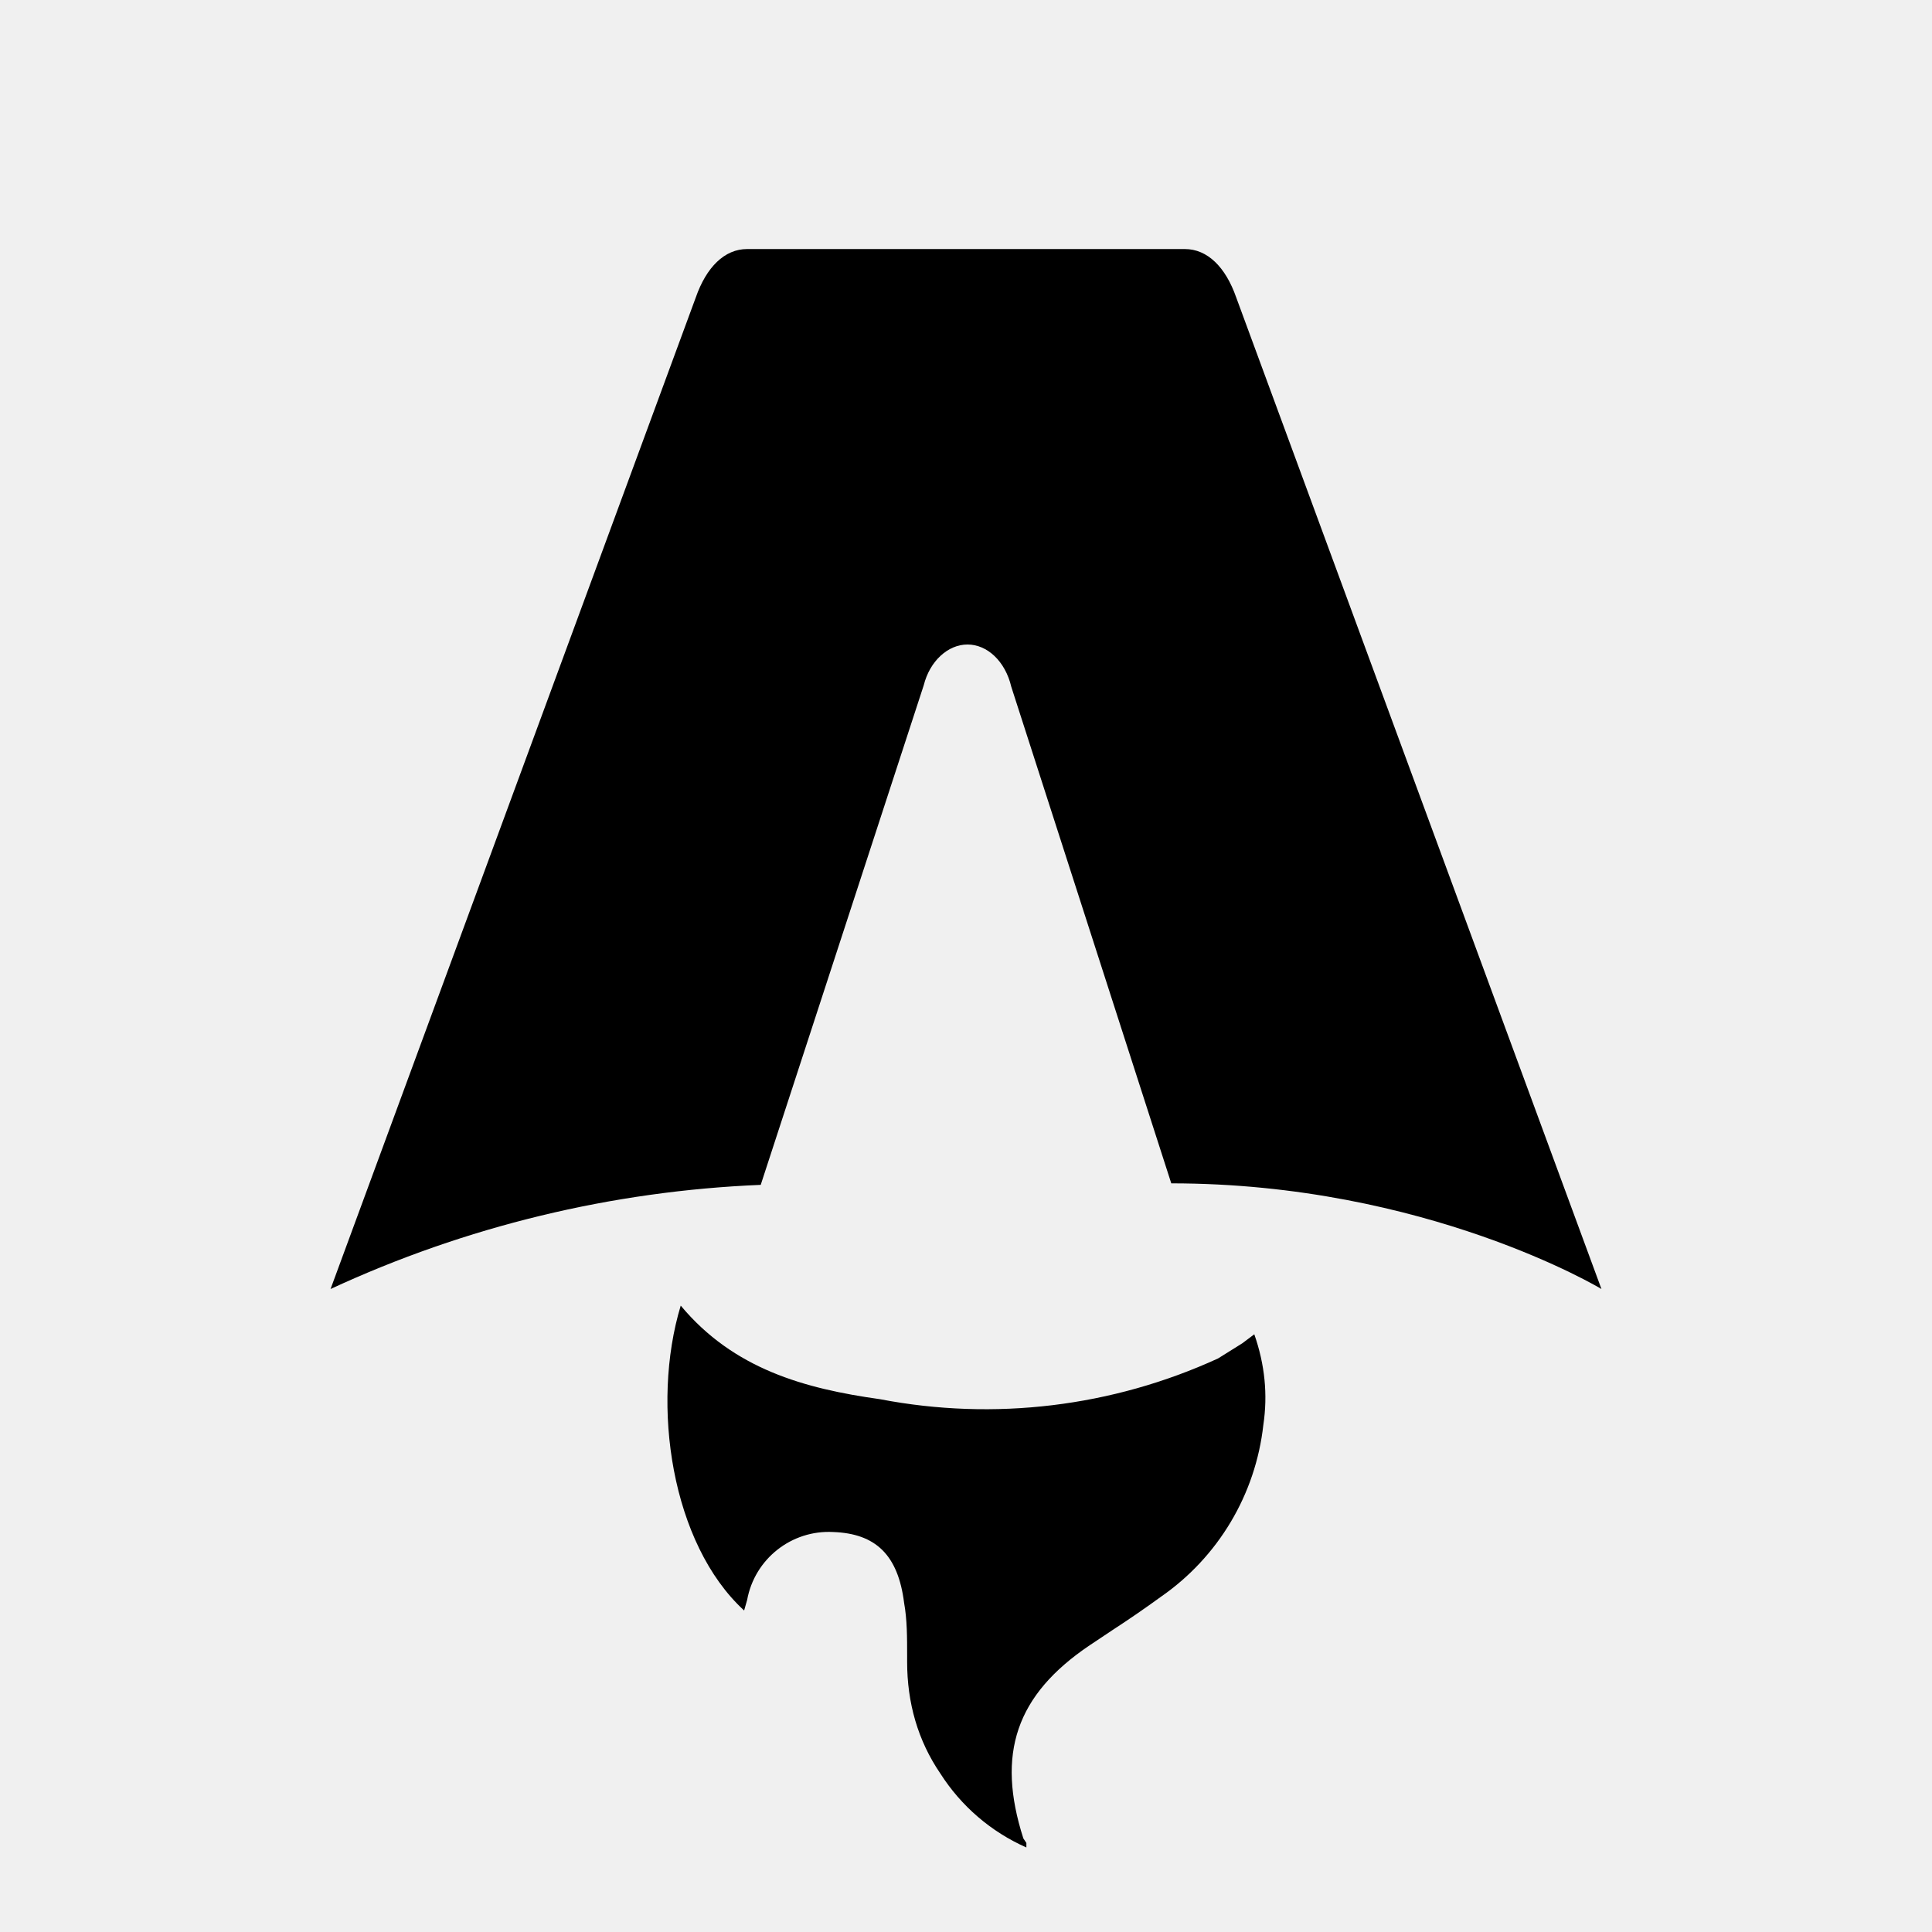
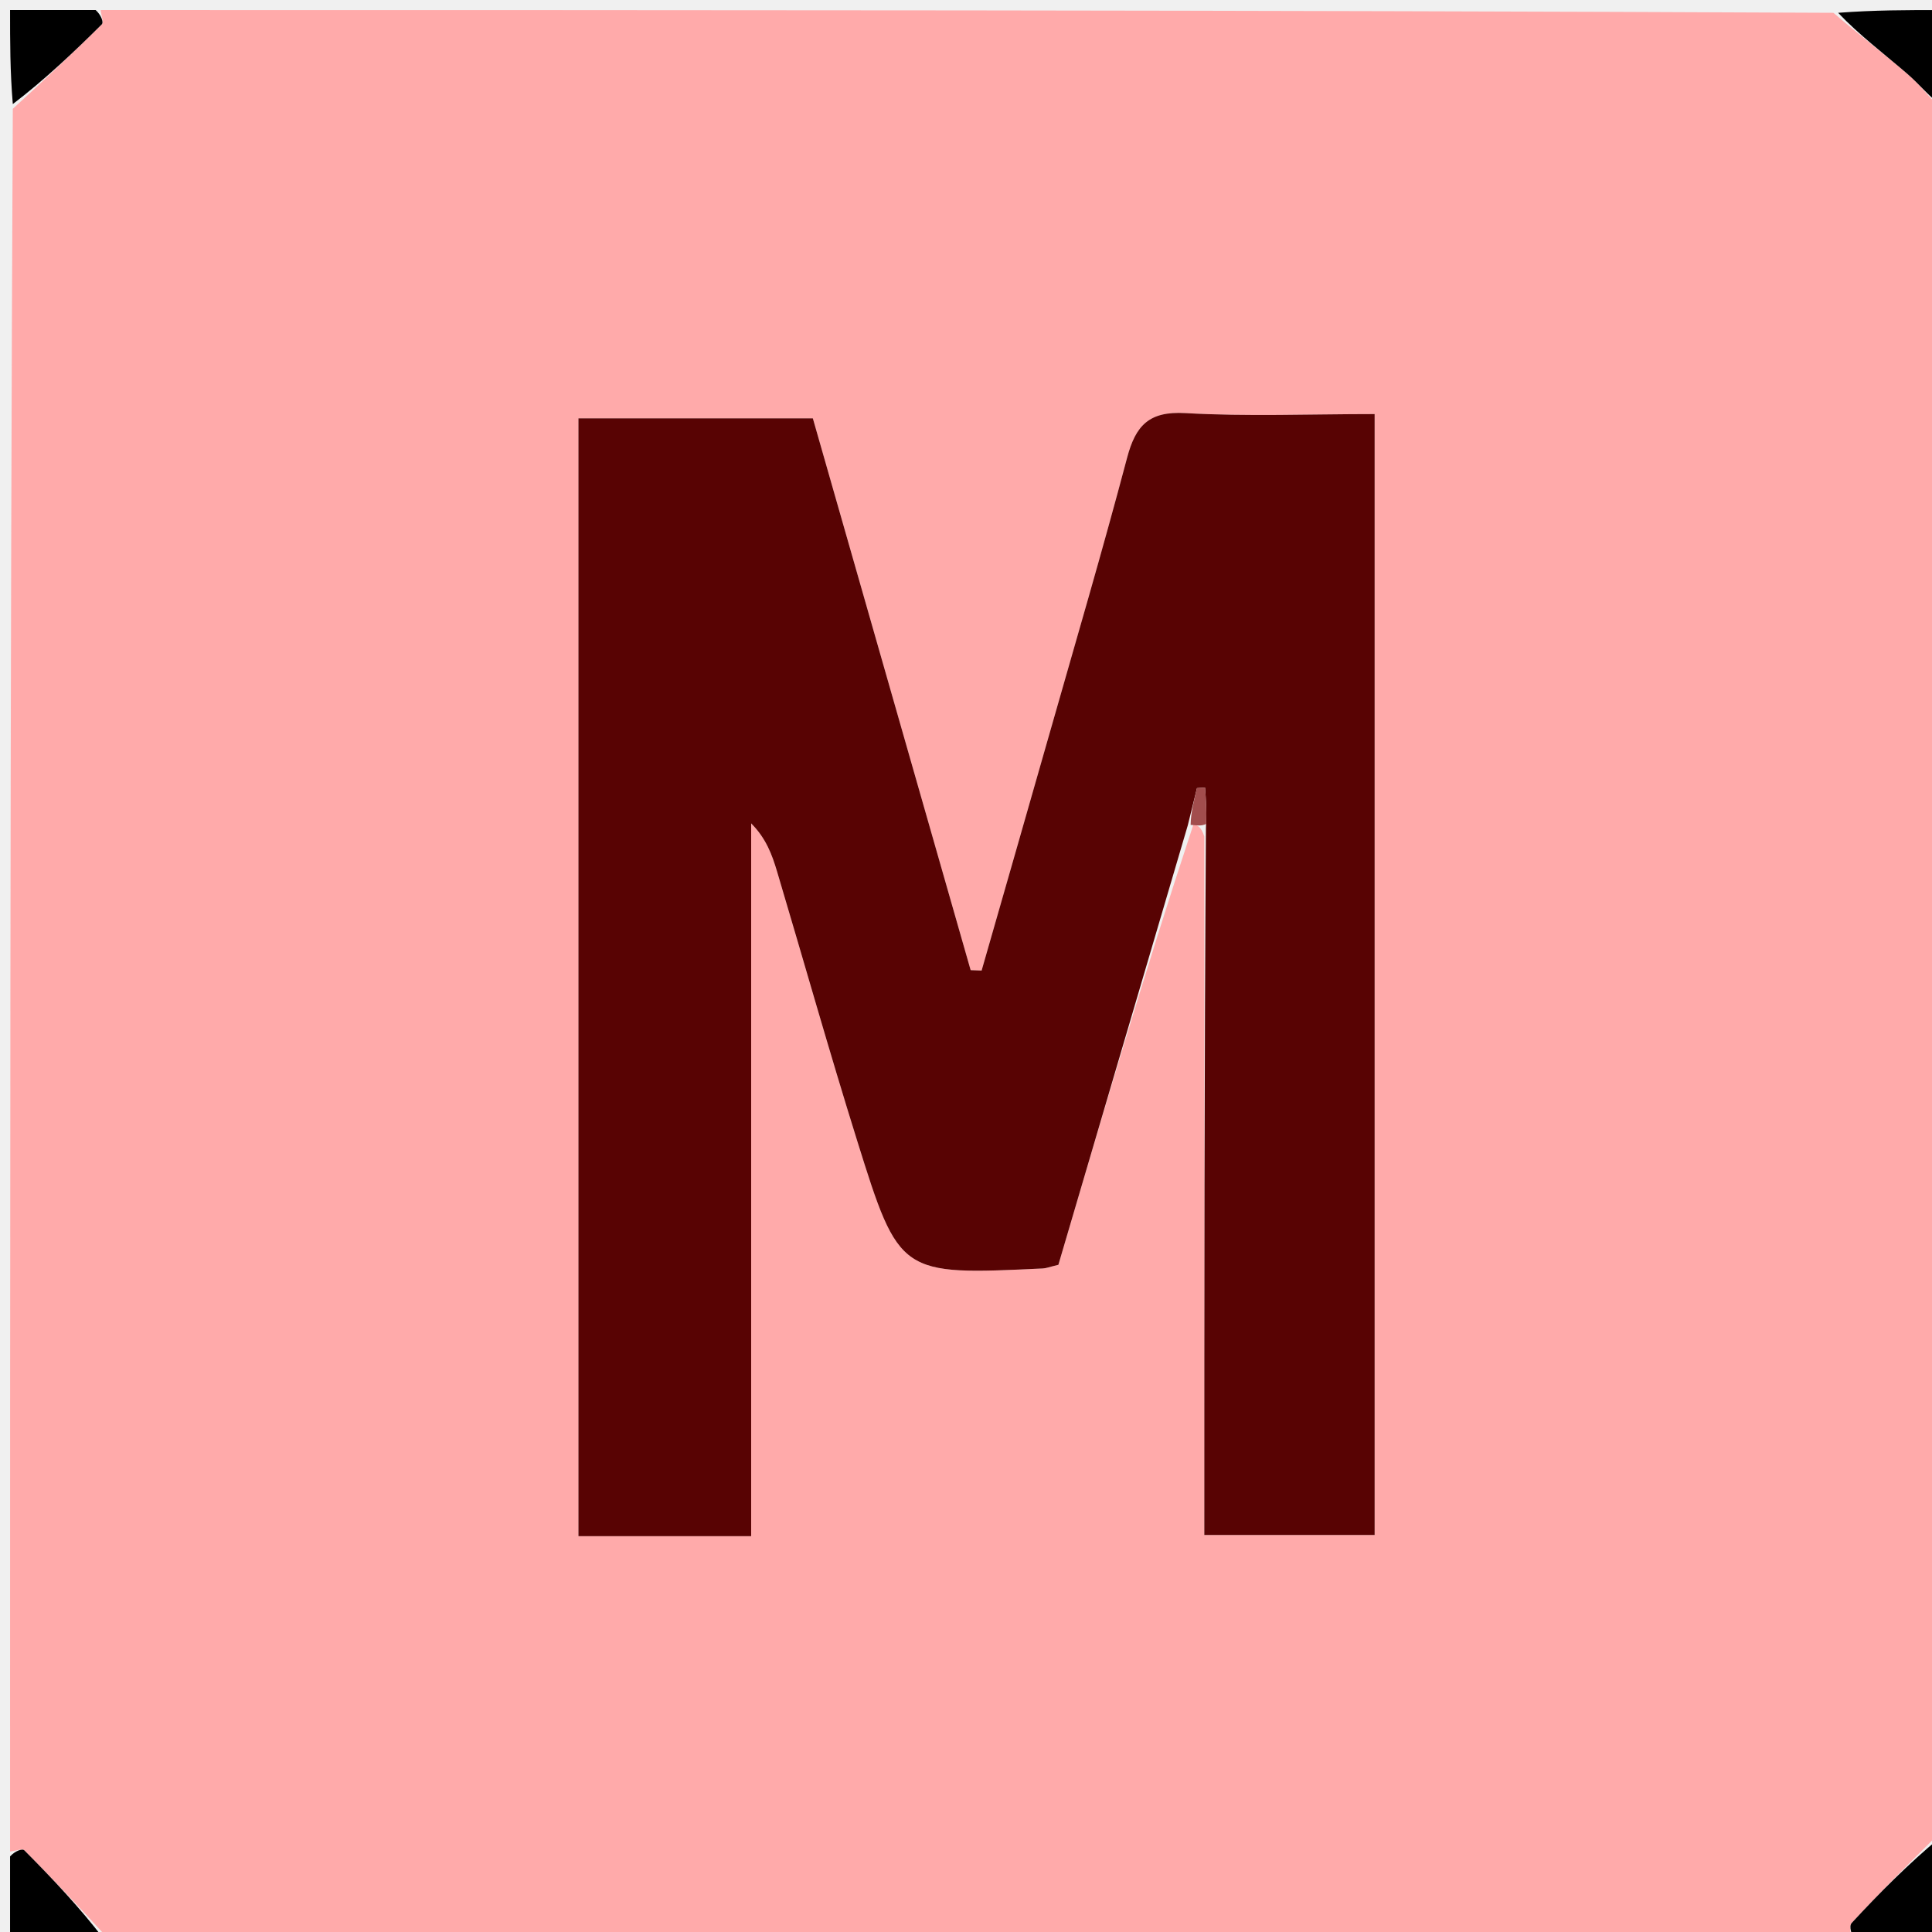
- <svg xmlns="http://www.w3.org/2000/svg" fill="none" viewBox="0 0 128 128">
-   <path d="M50.4 78.5a75.1 75.1 0 0 0-28.5 6.9l24.2-65.7c.7-2 1.9-3.2 3.4-3.2h29c1.5 0 2.7 1.2 3.4 3.2l24.2 65.7s-11.6-7-28.5-7L67 45.5c-.4-1.7-1.6-2.8-2.9-2.8-1.3 0-2.5 1.1-2.9 2.7L50.4 78.5Zm-1.1 28.2Zm-4.2-20.2c-2 6.6-.6 15.8 4.2 20.2a17.5 17.5 0 0 1 .2-.7 5.5 5.5 0 0 1 5.7-4.5c2.8.1 4.3 1.5 4.7 4.7.2 1.1.2 2.3.2 3.5v.4c0 2.7.7 5.2 2.2 7.4a13 13 0 0 0 5.7 4.9v-.3l-.2-.3c-1.8-5.6-.5-9.5 4.4-12.8l1.5-1a73 73 0 0 0 3.2-2.2 16 16 0 0 0 6.8-11.4c.3-2 .1-4-.6-6l-.8.6-1.6 1a37 37 0 0 1-22.4 2.7c-5-.7-9.7-2-13.2-6.2Z" />
-   <style>
-         path { fill: #000; }
-         @media (prefers-color-scheme: dark) {
-             path { fill: #FFF; }
-         }
-     </style>
+ <svg xmlns="http://www.w3.org/2000/svg" version="1.1" id="Layer_1" x="0px" y="0px" width="100%" viewBox="0 0 192 192" enable-background="new 0 0 192 192" xml:space="preserve">
+   <path fill="#FFAAAA" opacity="1" stroke="none" d=" M1,184   C1,126.312 1,68.625 1.273,10.813   C4.411,7.947 7.295,5.224 10.107,2.428   C10.327,2.21 10.047,1.488 10,1   C67.354,1 124.708,1 182.204,1.273   C184.747,3.463 187.203,5.316 189.529,7.32   C190.8,8.414 191.85,9.765 193,11   C193,68.021 193,125.042 192.726,182.204   C189.629,185.249 186.772,188.122 184.025,191.097   C183.705,191.444 183.994,192.352 184,193   C126.312,193 68.625,193 10.813,192.727   C7.947,189.589 5.224,186.705 2.428,183.893   C2.21,183.673 1.488,183.953 1,184  M119.683,83.128   C119.683,106.226 119.683,129.324 119.683,152.547   C125.673,152.547 131.206,152.547 136.61,152.547   C136.61,115.259 136.61,78.379 136.61,41.15   C130.074,41.15 123.918,41.405 117.797,41.053   C114.193,40.847 112.862,42.272 112.009,45.492   C109.541,54.815 106.814,64.069 104.172,73.345   C101.977,81.052 99.759,88.751 97.551,96.454   C97.188,96.439 96.825,96.425 96.462,96.411   C91.201,78.015 85.94,59.619 80.779,41.572   C72.452,41.572 64.885,41.572 57.485,41.572   C57.485,78.885 57.485,115.775 57.485,152.665   C63.308,152.665 68.735,152.665 74.65,152.665   C74.65,128.866 74.65,105.347 74.65,81.828   C76.137,83.318 76.729,84.951 77.224,86.612   C79.885,95.537 82.413,104.504 85.192,113.392   C89.369,126.751 89.441,126.729 103.639,126.057   C103.964,126.042 104.284,125.91 105.181,125.695   C109.41,111.332 113.723,96.685 118.607,81.917   C118.983,82.018 119.359,82.119 119.683,83.128  z" />
+   <path fill="#000000" opacity="1" stroke="none" d=" M193,10.513   C191.85,9.765 190.8,8.414 189.529,7.32   C187.203,5.316 184.747,3.463 182.672,1.273   C186.252,1 189.505,1 193,1   C193,4.007 193,7.017 193,10.513  z" />
+   <path fill="#000000" opacity="1" stroke="none" d=" M184.491,193   C183.994,192.352 183.705,191.444 184.025,191.097   C186.772,188.122 189.629,185.249 192.726,182.672   C193,186.246 193,189.493 193,193   C190.33,193 187.656,193 184.491,193  z" />
+   <path fill="#000000" opacity="1" stroke="none" d=" M9.509,1   C10.047,1.488 10.327,2.21 10.107,2.428   C7.295,5.224 4.411,7.947 1.273,10.344   C1,7.083 1,4.165 1,1   C3.67,1 6.344,1 9.509,1  z" />
+   <path fill="#000000" opacity="1" stroke="none" d=" M1,184.491   C1.488,183.953 2.21,183.673 2.428,183.893   C5.224,186.705 7.947,189.589 10.344,192.727   C7.083,193 4.165,193 1,193   C1,190.33 1,187.656 1,184.491  z" />
+   <path fill="#580303" opacity="1" stroke="none" d=" M118.036,82.038   C113.723,96.685 109.41,111.332 105.181,125.695   C104.284,125.91 103.964,126.042 103.639,126.057   C89.441,126.729 89.369,126.751 85.192,113.392   C82.413,104.504 79.885,95.537 77.224,86.612   C76.729,84.951 76.137,83.318 74.65,81.828   C74.65,105.347 74.65,128.866 74.65,152.665   C68.735,152.665 63.308,152.665 57.485,152.665   C57.485,115.775 57.485,78.885 57.485,41.572   C64.885,41.572 72.452,41.572 80.779,41.572   C85.94,59.619 91.201,78.015 96.462,96.411   C96.825,96.425 97.188,96.439 97.551,96.454   C99.759,88.751 101.977,81.052 104.172,73.345   C106.814,64.069 109.541,54.815 112.009,45.492   C112.862,42.272 114.193,40.847 117.797,41.053   C123.918,41.405 130.074,41.15 136.61,41.15   C136.61,78.379 136.61,115.259 136.61,152.547   C131.206,152.547 125.673,152.547 119.683,152.547   C119.683,129.324 119.683,106.226 119.845,82.336   C119.923,80.452 119.839,79.36 119.755,78.268   C119.488,78.286 119.221,78.304 118.954,78.322   C118.648,79.56 118.342,80.799 118.036,82.038  z" />
+   <path fill="#A24D4D" opacity="1" stroke="none" d=" M118.322,81.977   C118.342,80.799 118.648,79.56 118.954,78.322   C119.221,78.304 119.488,78.286 119.755,78.268   C119.839,79.36 119.923,80.452 119.87,81.882   C119.359,82.119 118.983,82.018 118.322,81.977  z" />
</svg>
